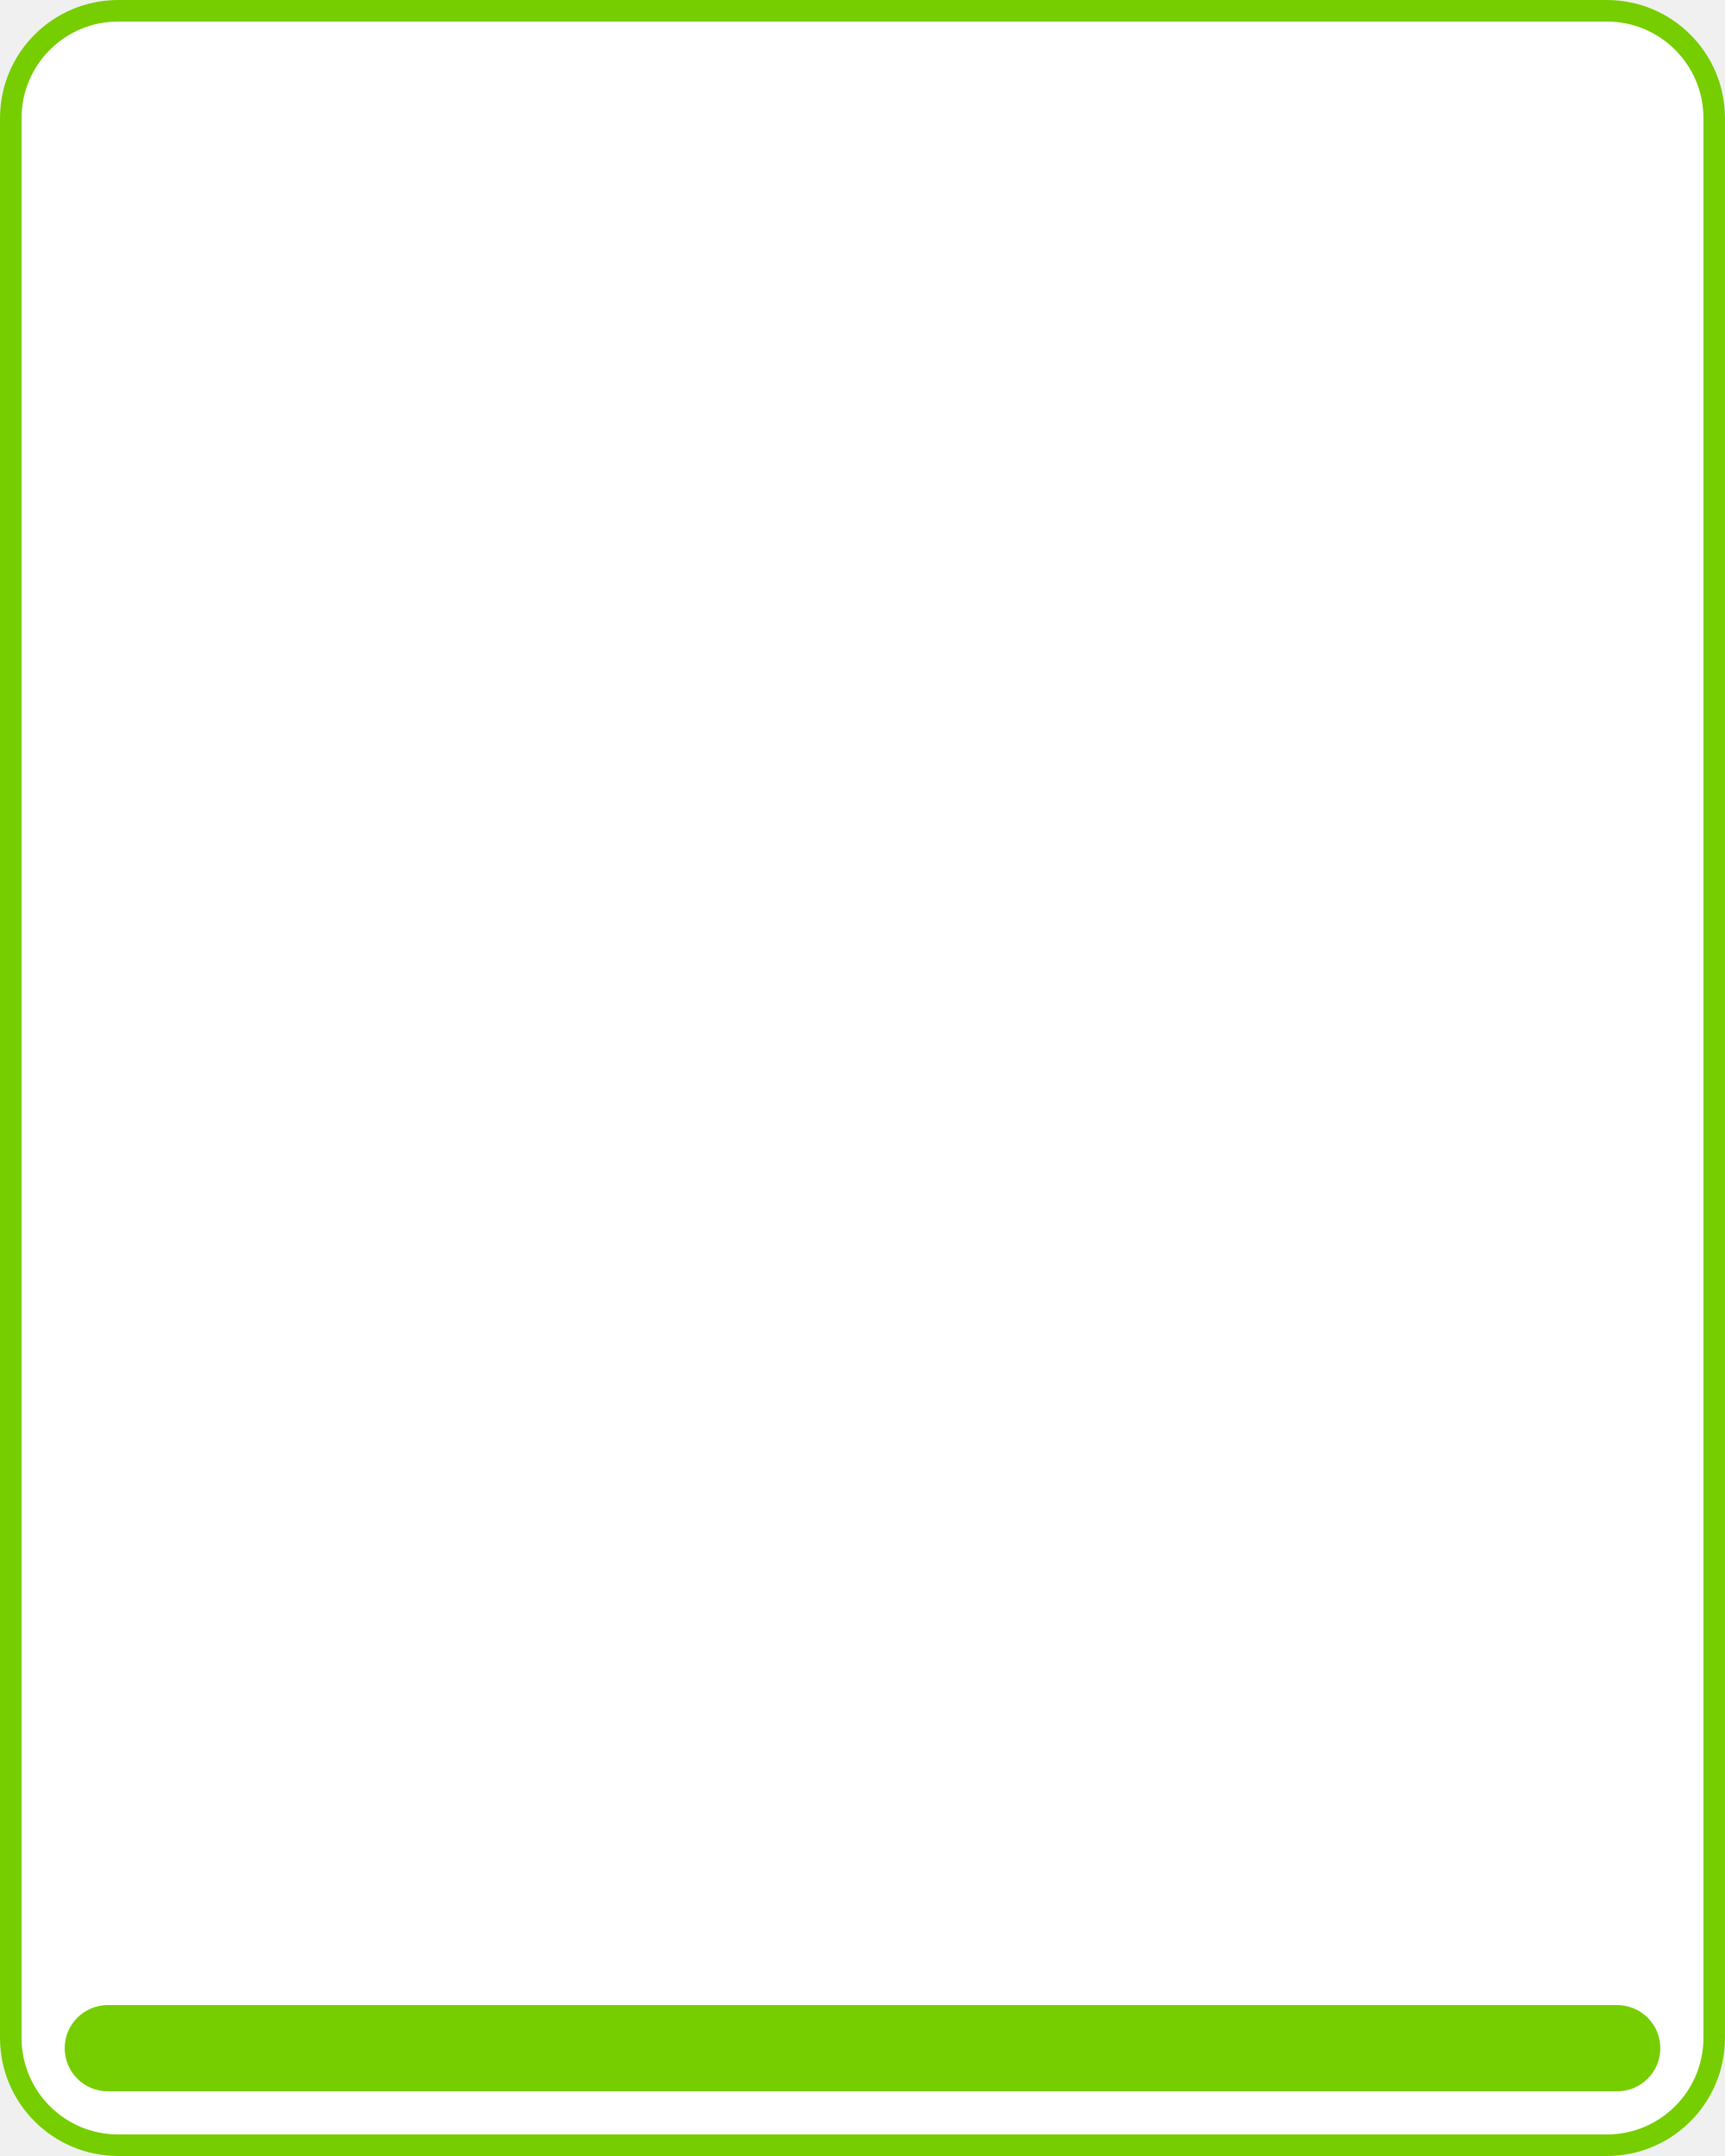
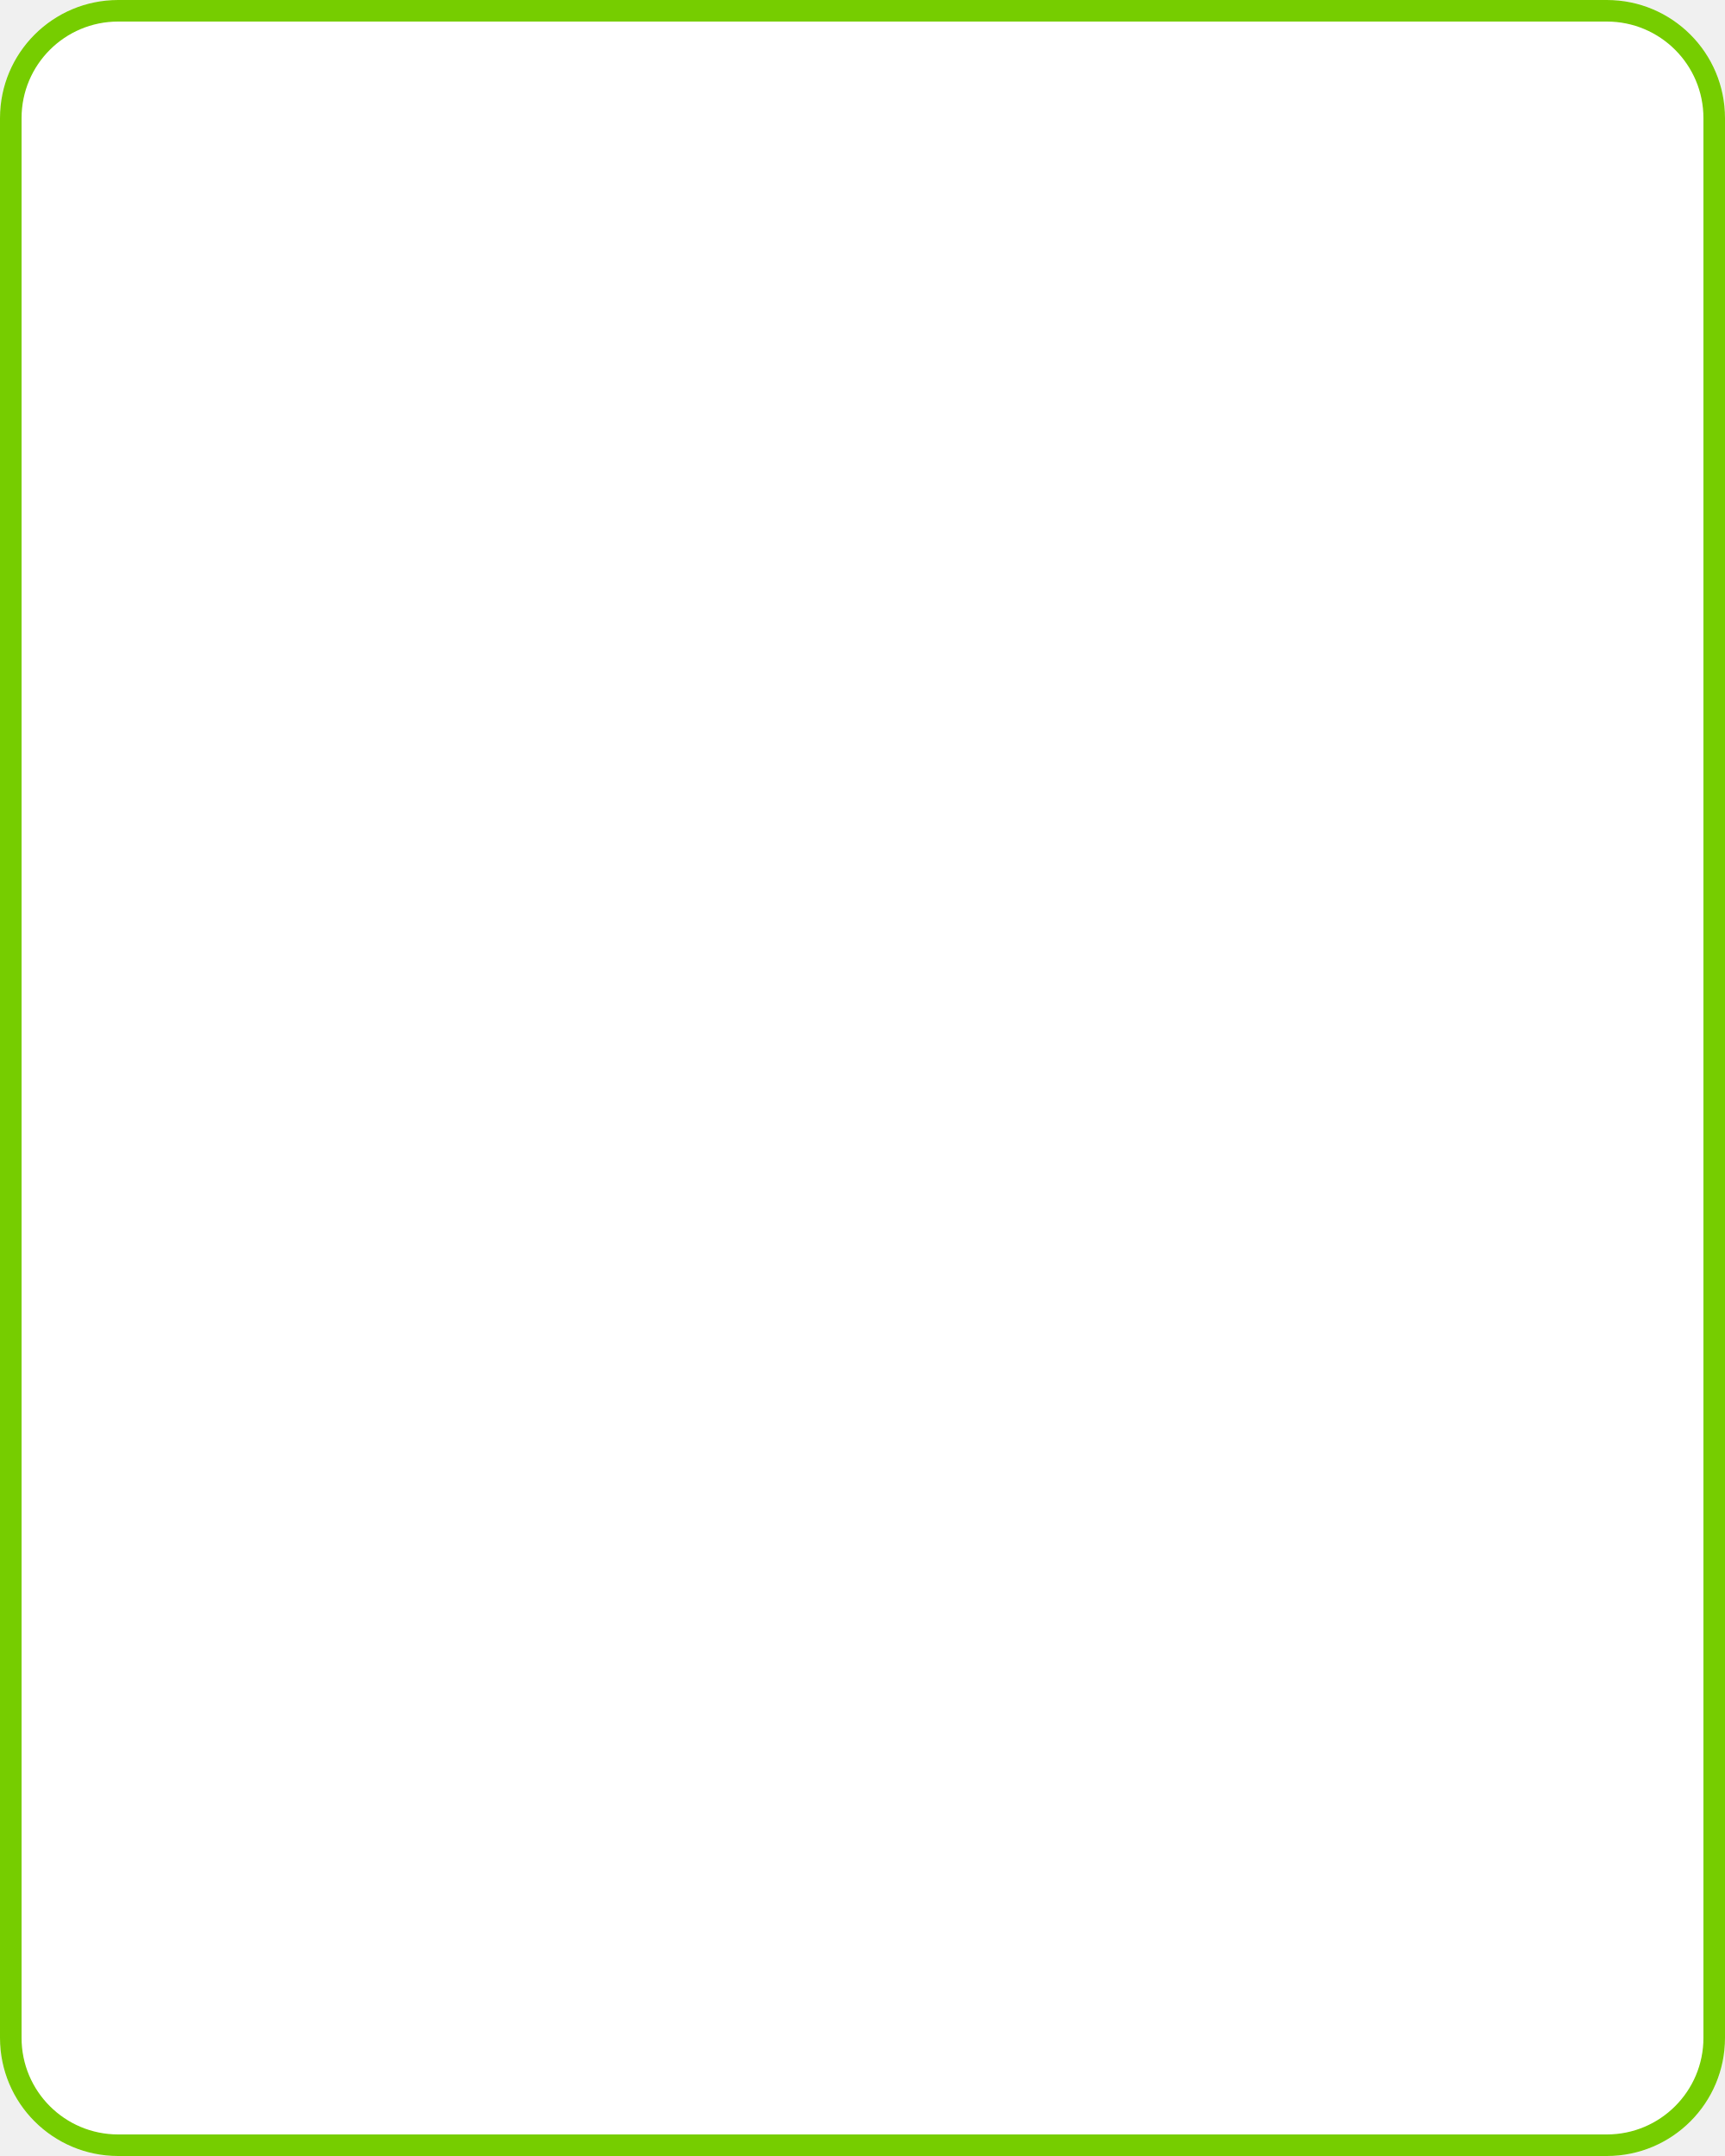
<svg xmlns="http://www.w3.org/2000/svg" width="100%" height="100%" viewBox="0 0 800 1000" version="1.1" xml:space="preserve" style="fill-rule:evenodd;clip-rule:evenodd;stroke-linejoin:round;stroke-miterlimit:2;">
-   <path d="M800,54.78C800,24.526 775.474,0 745.22,0C599.045,0 200.955,0 54.78,0C24.526,0 0,24.526 0,54.78C0,229.259 0,770.741 0,945.22C0,975.474 24.526,1000 54.78,1000C200.955,1000 599.045,1000 745.22,1000C775.474,1000 800,975.474 800,945.22C800,770.741 800,229.259 800,54.78Z" style="fill:white;" />
-   <path d="M800,54.78C800,24.526 775.474,0 745.22,0C599.045,0 200.955,0 54.78,0C24.526,0 0,24.526 0,54.78C0,229.259 0,770.741 0,945.22C0,975.474 24.526,1000 54.78,1000C200.955,1000 599.045,1000 745.22,1000C775.474,1000 800,975.474 800,945.22C800,770.741 800,229.259 800,54.78ZM790,54.78C790,229.259 790,770.741 790,945.22C790,969.951 769.951,990 745.22,990C599.045,990 200.955,990 54.78,990C30.049,990 10,969.951 10,945.22C10,770.741 10,229.259 10,54.78C10,30.049 30.049,10 54.78,10C200.955,10 599.045,10 745.22,10C769.951,10 790,30.049 790,54.78Z" style="fill:rgb(118,205,0);" />
-   <path d="M770,950C770,944.696 767.893,939.609 764.142,935.858C760.391,932.107 755.304,930 750,930L49.998,930C38.953,930 30,938.953 30,949.998L30,950C30,955.304 32.107,960.391 35.858,964.142C39.609,967.893 44.696,970 50,970C155.312,970 644.695,970 750.002,970C761.047,970 770,961.047 770,950.002L770,950Z" style="fill:rgb(118,205,0);" />
+   <path d="M800,54.78C800,24.526 775.474,0 745.22,0L54.78,0C24.526,0 0,24.526 0,54.78L0,945.22C0,975.474 24.526,1000 54.78,1000L745.22,1000C775.474,1000 800,975.474 800,945.22L800,54.78Z" style="fill:white;" />
+   <path d="M800,54.78C800,24.526 775.474,0 745.22,0L54.78,0C24.526,0 0,24.526 0,54.78L0,945.22C0,975.474 24.526,1000 54.78,1000L745.22,1000C775.474,1000 800,975.474 800,945.22L800,54.78ZM790,54.78L790,945.22C790,969.951 769.951,990 745.22,990L54.78,990C30.049,990 10,969.951 10,945.22L10,54.78C10,30.049 30.049,10 54.78,10L745.22,10C769.951,10 790,30.049 790,54.78Z" style="fill:rgb(118,205,0);" />
</svg>
